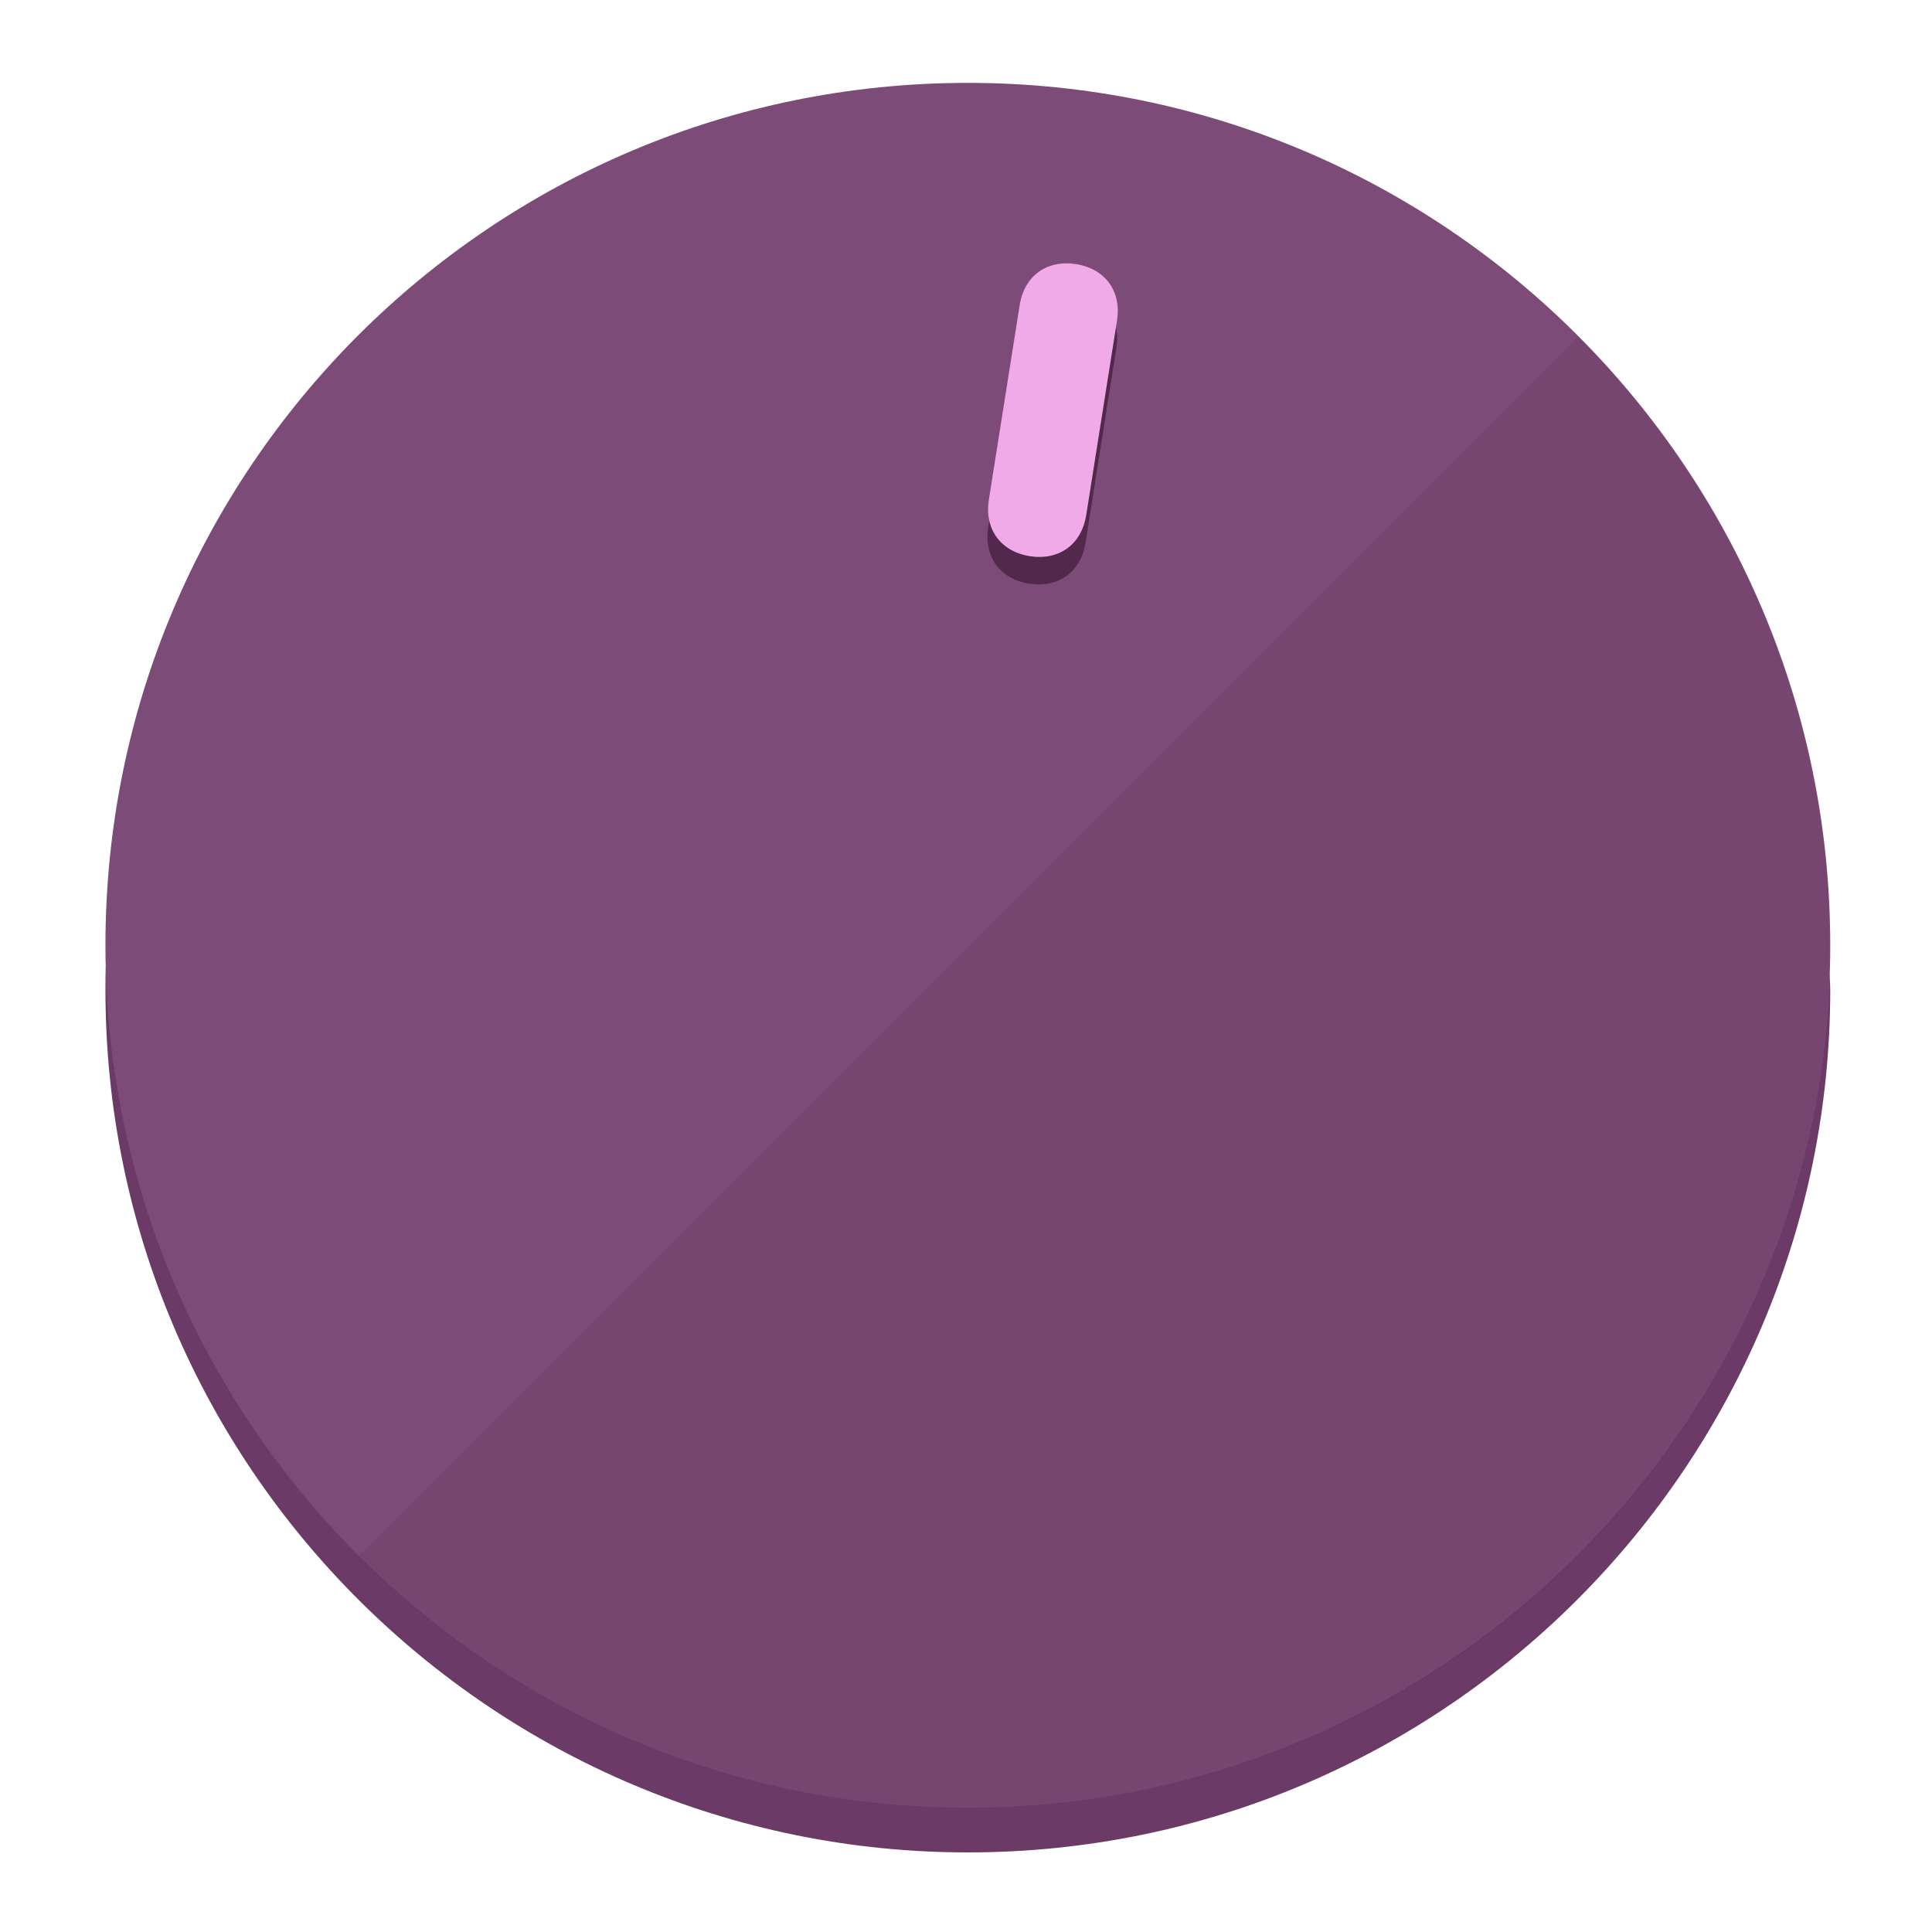
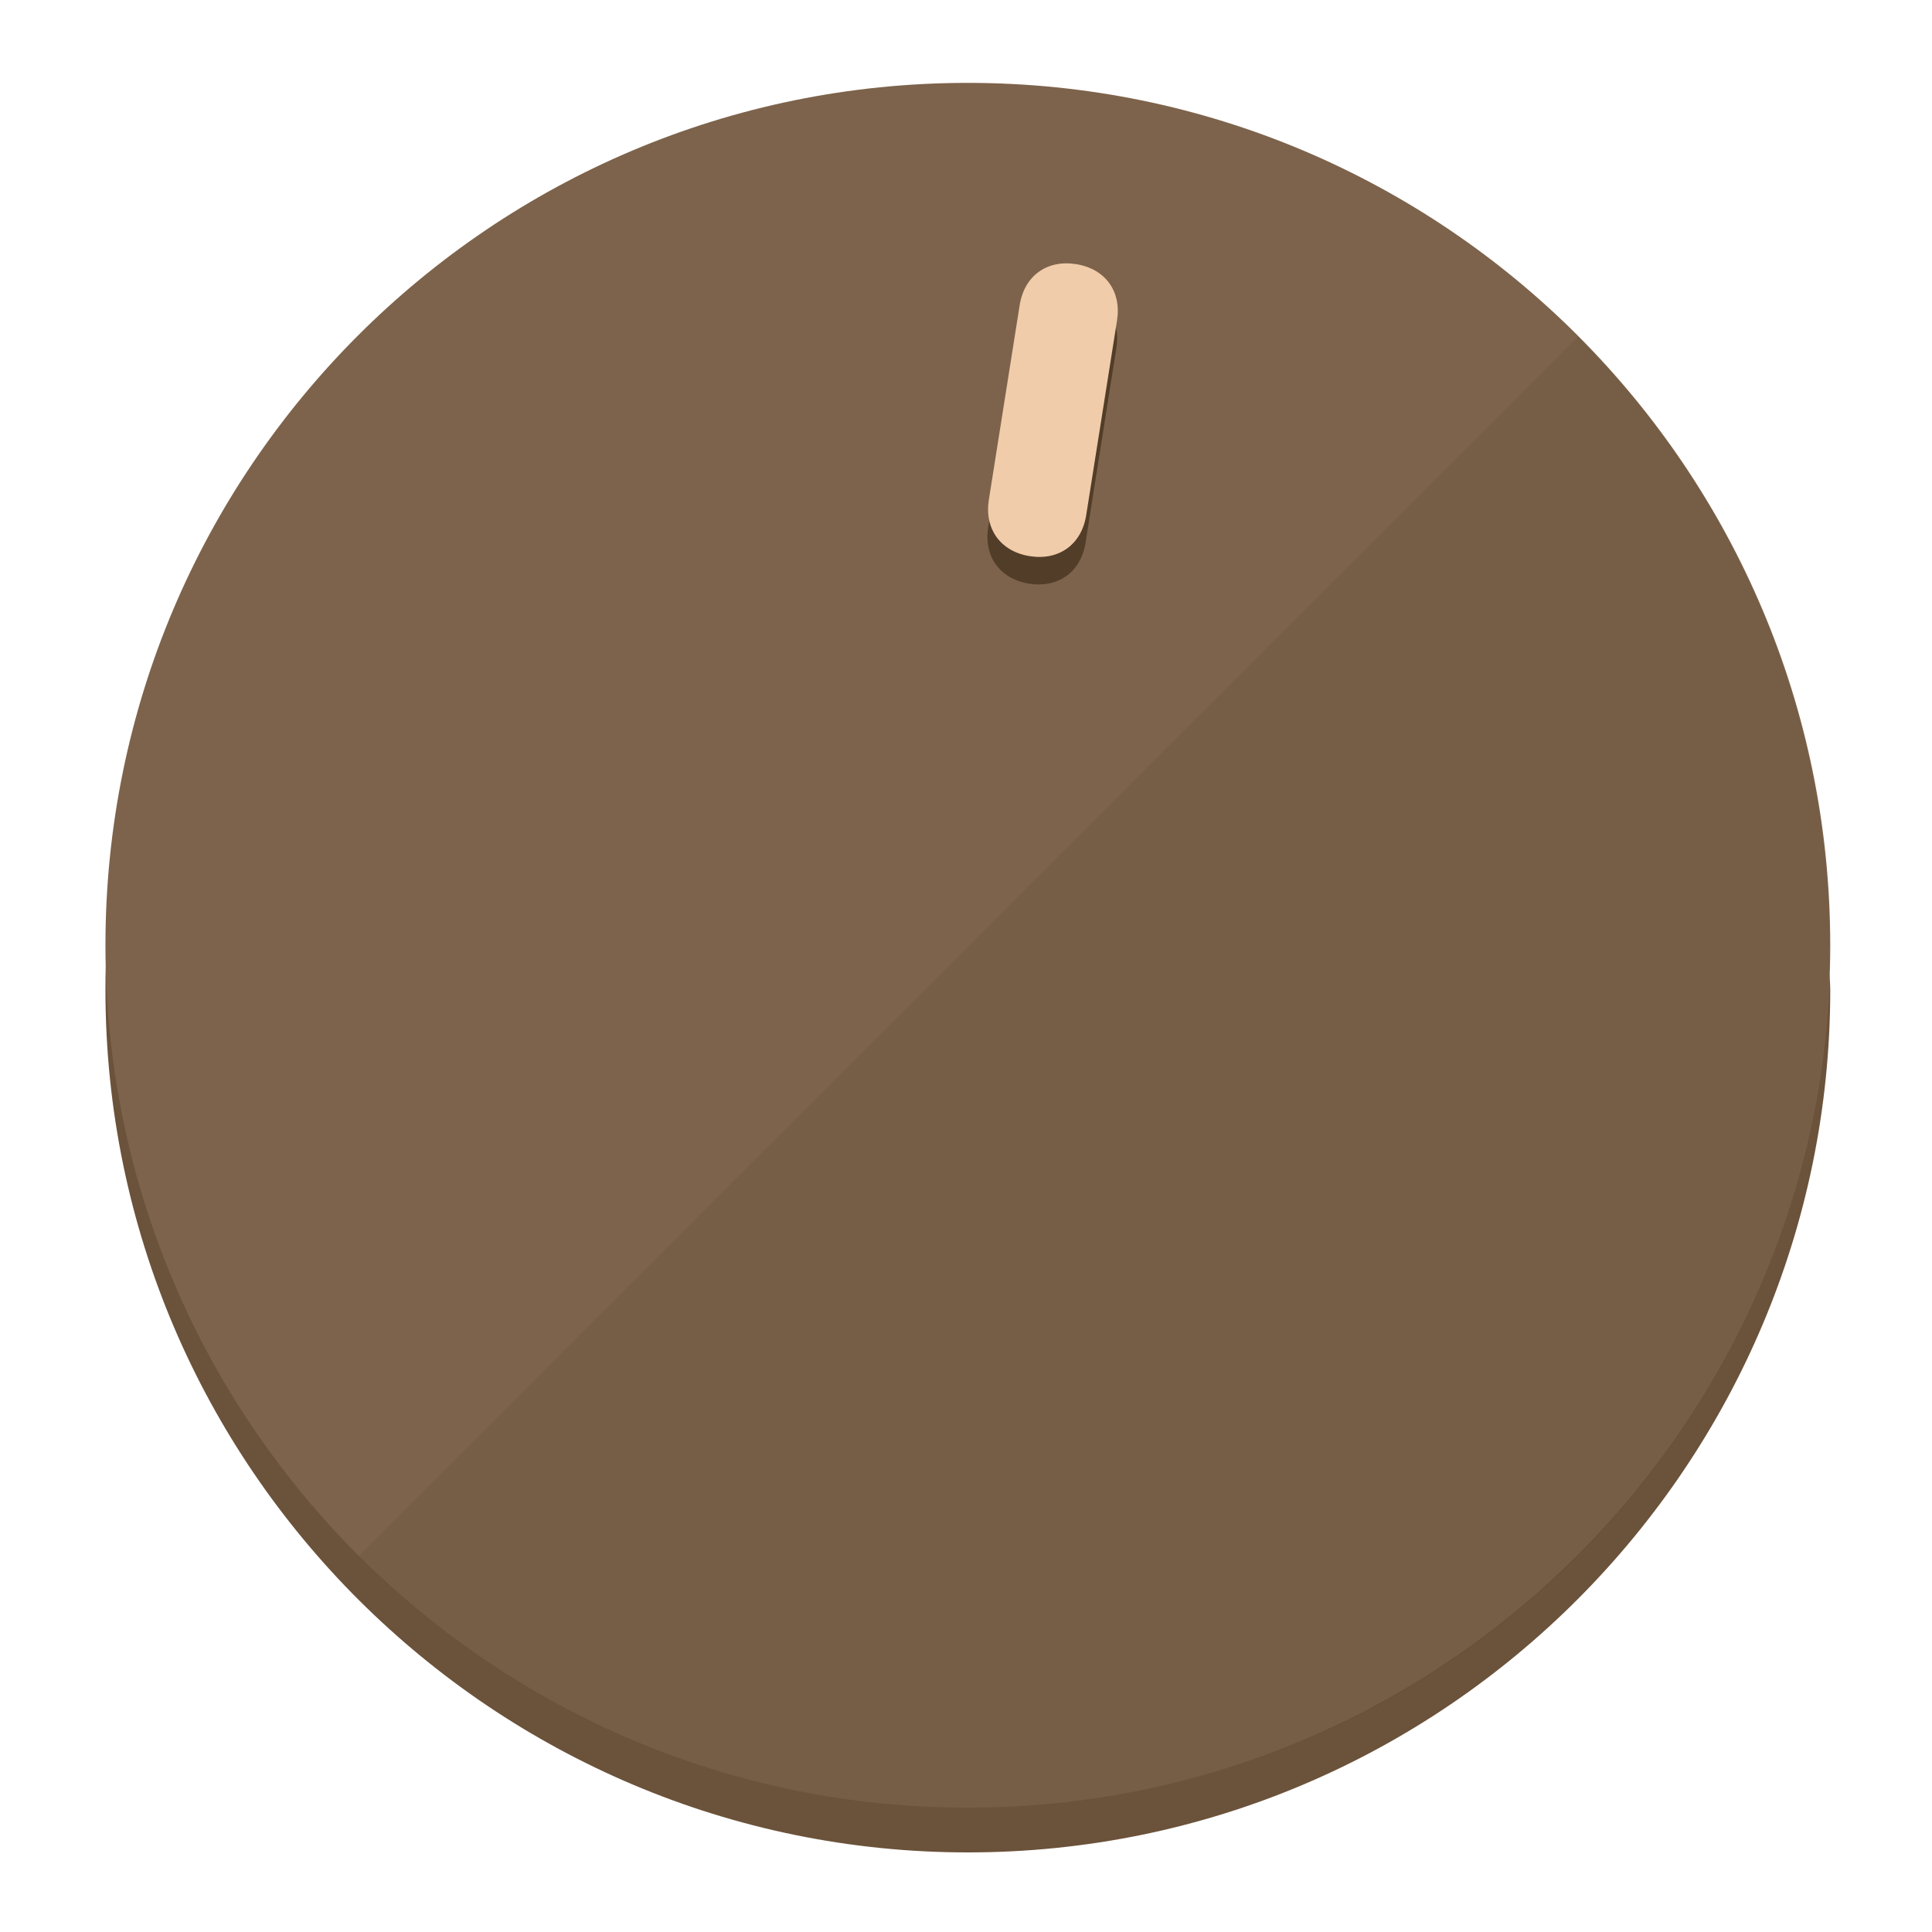
<svg xmlns="http://www.w3.org/2000/svg" height="120px" width="120px" version="1.1" id="Layer_1" viewBox="0 0 496.8 496.8" xml:space="preserve">
  <defs id="defs23" />
  <g id="g3158">
-     <path style="display:inline;fill:#6B3A66;fill-opacity:1;stroke-width:1.584" d="m 248.875,445.92 c 116.582,0 212.89,-91.238 220.493,-205.286 0,5.069 1.267,8.87 1.267,13.939 0,121.651 -98.842,221.76 -221.76,221.76 -121.651,0 -221.76,-98.842 -221.76,-221.76 0,-5.069 0,-8.87 1.267,-13.939 7.603,114.048 103.91,205.286 220.493,205.286 z" id="path8" />
-     <circle style="display:inline;fill:#7D4B77;fill-opacity:1;stroke-width:1.584" cx="248.875" cy="243.071" r="221.76" id="circle12" />
-     <path style="display:inline;fill:#52294D;fill-opacity:0.154;stroke-width:1.587" d="m 405.744,86.606 c 86.308,86.308 86.308,227.193 0,313.5 -86.308,86.308 -227.193,86.308 -313.5,0" id="path14" />
+     <path style="display:inline;fill:#6B523A;fill-opacity:1;stroke-width:1.584" d="m 248.875,445.92 c 116.582,0 212.89,-91.238 220.493,-205.286 0,5.069 1.267,8.87 1.267,13.939 0,121.651 -98.842,221.76 -221.76,221.76 -121.651,0 -221.76,-98.842 -221.76,-221.76 0,-5.069 0,-8.87 1.267,-13.939 7.603,114.048 103.91,205.286 220.493,205.286 z" id="path8" />
+     <circle style="display:inline;fill:#7D634B;fill-opacity:1;stroke-width:1.584" cx="248.875" cy="243.071" r="221.76" id="circle12" />
+     <path style="display:inline;fill:#523D29;fill-opacity:0.154;stroke-width:1.587" d="m 405.744,86.606 c 86.308,86.308 86.308,227.193 0,313.5 -86.308,86.308 -227.193,86.308 -313.5,0" id="path14" />
  </g>
  <g id="g3198">
    <circle style="display:none;fill:#000000;fill-opacity:0;stroke-width:1.584" cx="283.513" cy="201.714" r="221.76" id="circle12-3" transform="rotate(9)" />
-     <path style="display:inline;fill:#52294D;fill-opacity:1;stroke-width:1.584" d="m 279.14,139.552 c -1.189,7.51 -6.989,11.723 -14.498,10.534 v 0 c -7.51,-1.189 -11.723,-6.989 -10.534,-14.498 l 7.929,-50.064 c 1.189,-7.51 6.989,-11.723 14.498,-10.534 v 0 c 7.51,1.189 11.723,6.989 10.534,14.498 z" id="path3789" />
-     <path style="display:inline;fill:#F0AAE8;stroke-width:1.584" d="m 279.307,132.48 c -1.189,7.51 -6.989,11.723 -14.498,10.534 v 0 c -7.51,-1.189 -11.723,-6.989 -10.534,-14.498 l 7.929,-50.064 c 1.189,-7.51 6.989,-11.723 14.498,-10.534 v 0 c 7.51,1.189 11.723,6.989 10.534,14.498 z" id="path915" />
+     <path style="display:inline;fill:#523D29;fill-opacity:1;stroke-width:1.584" d="m 279.14,139.552 c -1.189,7.51 -6.989,11.723 -14.498,10.534 v 0 c -7.51,-1.189 -11.723,-6.989 -10.534,-14.498 l 7.929,-50.064 c 1.189,-7.51 6.989,-11.723 14.498,-10.534 v 0 c 7.51,1.189 11.723,6.989 10.534,14.498 z" id="path3789" />
+     <path style="display:inline;fill:#F0CCAA;stroke-width:1.584" d="m 279.307,132.48 c -1.189,7.51 -6.989,11.723 -14.498,10.534 v 0 c -7.51,-1.189 -11.723,-6.989 -10.534,-14.498 l 7.929,-50.064 c 1.189,-7.51 6.989,-11.723 14.498,-10.534 v 0 c 7.51,1.189 11.723,6.989 10.534,14.498 z" id="path915" />
  </g>
</svg>
